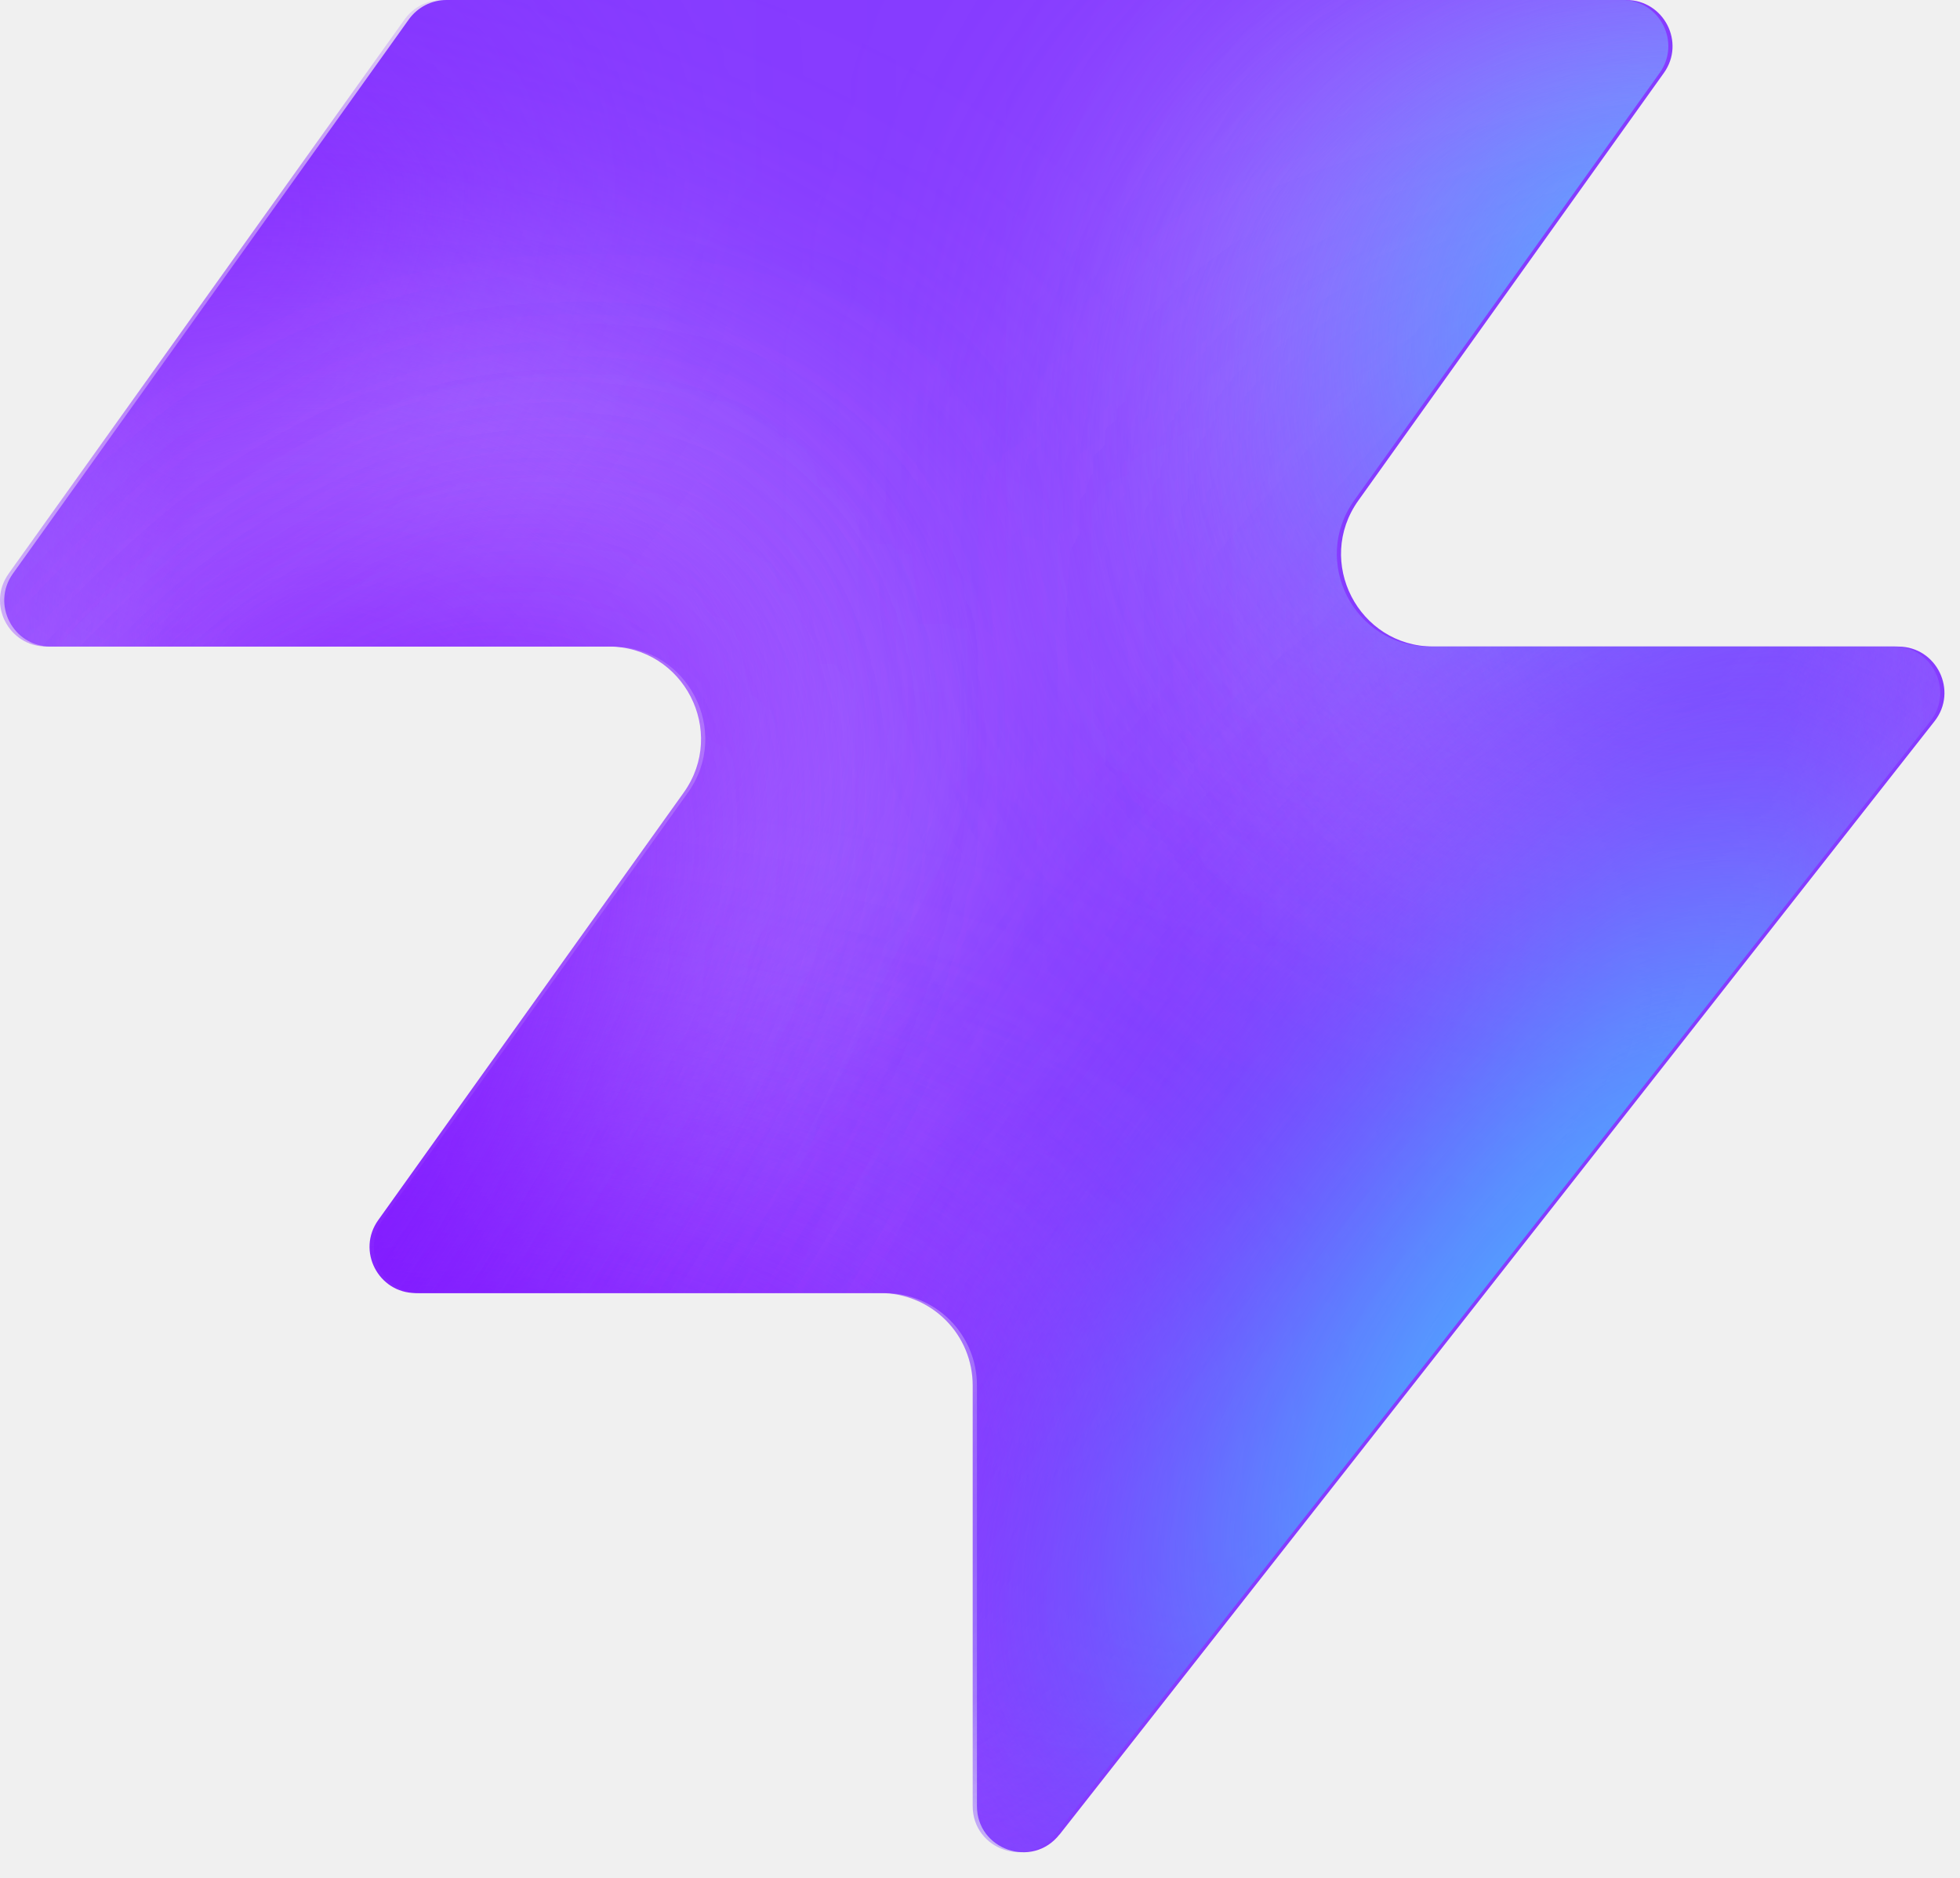
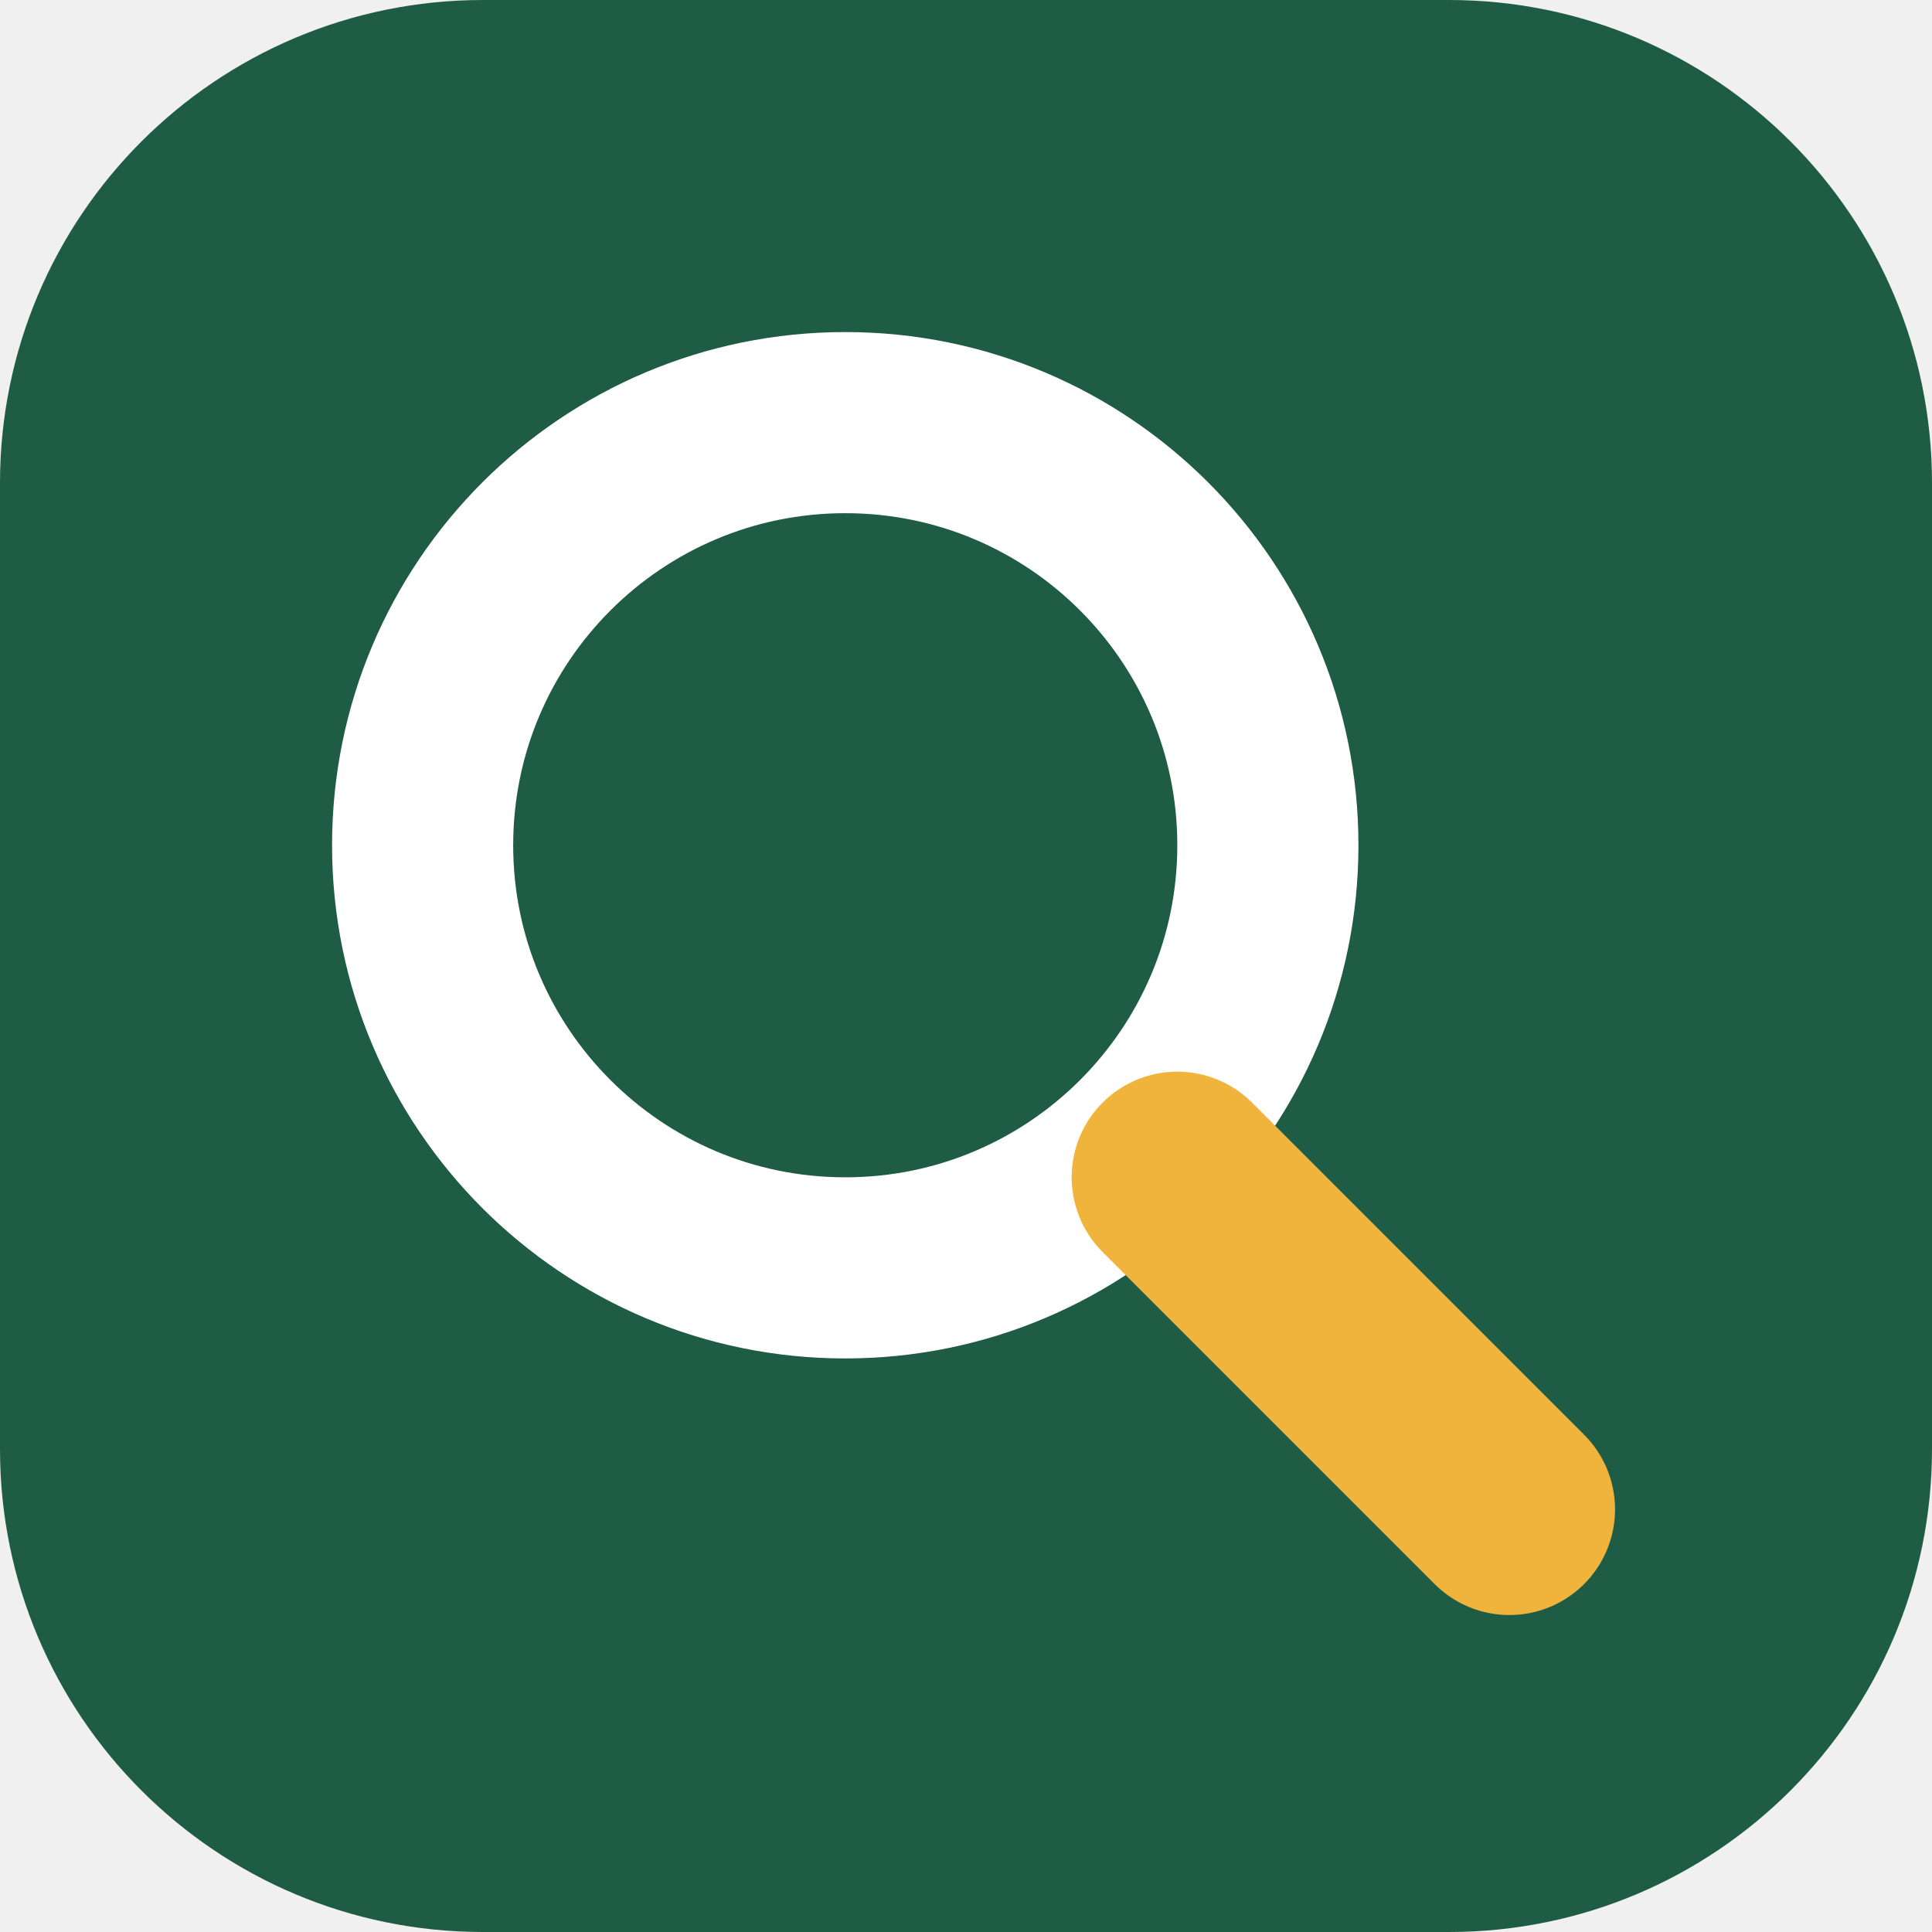
- <svg xmlns="http://www.w3.org/2000/svg" width="48" height="46" fill="none" viewBox="0 0 48 46">
-   <path fill="#863bff" d="M25.946 44.938c-.664.845-2.021.375-2.021-.698V33.937a2.26 2.26 0 0 0-2.262-2.262H10.287c-.92 0-1.456-1.04-.92-1.788l7.48-10.471c1.07-1.497 0-3.578-1.842-3.578H1.237c-.92 0-1.456-1.04-.92-1.788L10.013.474c.214-.297.556-.474.92-.474h28.894c.92 0 1.456 1.04.92 1.788l-7.48 10.471c-1.07 1.498 0 3.579 1.842 3.579h11.377c.943 0 1.473 1.088.89 1.83L25.947 44.94z" style="fill:#863bff;fill:color(display-p3 .525 .23 1);fill-opacity:1" />
-   <mask id="a" width="48" height="46" x="0" y="0" maskUnits="userSpaceOnUse" style="mask-type:alpha">
-     <path fill="#000" d="M25.842 44.938c-.664.844-2.021.375-2.021-.698V33.937a2.26 2.26 0 0 0-2.262-2.262H10.183c-.92 0-1.456-1.04-.92-1.788l7.48-10.471c1.07-1.498 0-3.579-1.842-3.579H1.133c-.92 0-1.456-1.04-.92-1.787L9.91.473c.214-.297.556-.474.92-.474h28.894c.92 0 1.456 1.04.92 1.788l-7.48 10.471c-1.07 1.498 0 3.578 1.842 3.578h11.377c.943 0 1.473 1.088.89 1.832L25.843 44.94z" style="fill:#000;fill-opacity:1" />
-   </mask>
-   <g mask="url(#a)">
-     <g filter="url(#b)">
-       <ellipse cx="5.508" cy="14.704" fill="#ede6ff" rx="5.508" ry="14.704" style="fill:#ede6ff;fill:color(display-p3 .927 .903 1);fill-opacity:1" transform="matrix(.00324 1 1 -.00324 -4.47 31.516)" />
-     </g>
-     <g filter="url(#c)">
-       <ellipse cx="10.399" cy="29.851" fill="#ede6ff" rx="10.399" ry="29.851" style="fill:#ede6ff;fill:color(display-p3 .927 .903 1);fill-opacity:1" transform="matrix(.00324 1 1 -.00324 -39.328 7.883)" />
-     </g>
-     <g filter="url(#d)">
-       <ellipse cx="5.508" cy="30.487" fill="#7e14ff" rx="5.508" ry="30.487" style="fill:#7e14ff;fill:color(display-p3 .492 .077 1);fill-opacity:1" transform="rotate(89.814 -25.913 -14.639)scale(1 -1)" />
-     </g>
-     <g filter="url(#e)">
-       <ellipse cx="5.508" cy="30.599" fill="#7e14ff" rx="5.508" ry="30.599" style="fill:#7e14ff;fill:color(display-p3 .492 .077 1);fill-opacity:1" transform="rotate(89.814 -32.644 -3.334)scale(1 -1)" />
-     </g>
-     <g filter="url(#f)">
-       <ellipse cx="5.508" cy="30.599" fill="#7e14ff" rx="5.508" ry="30.599" style="fill:#7e14ff;fill:color(display-p3 .492 .077 1);fill-opacity:1" transform="matrix(.00324 1 1 -.00324 -34.34 30.47)" />
-     </g>
-     <g filter="url(#g)">
-       <ellipse cx="14.072" cy="22.078" fill="#ede6ff" rx="14.072" ry="22.078" style="fill:#ede6ff;fill:color(display-p3 .927 .903 1);fill-opacity:1" transform="rotate(93.35 24.506 48.493)scale(-1 1)" />
-     </g>
-     <g filter="url(#h)">
-       <ellipse cx="3.47" cy="21.501" fill="#7e14ff" rx="3.47" ry="21.501" style="fill:#7e14ff;fill:color(display-p3 .492 .077 1);fill-opacity:1" transform="rotate(89.009 28.708 47.59)scale(-1 1)" />
-     </g>
-     <g filter="url(#i)">
-       <ellipse cx="3.47" cy="21.501" fill="#7e14ff" rx="3.47" ry="21.501" style="fill:#7e14ff;fill:color(display-p3 .492 .077 1);fill-opacity:1" transform="rotate(89.009 28.708 47.59)scale(-1 1)" />
-     </g>
-     <g filter="url(#j)">
-       <ellipse cx=".387" cy="8.972" fill="#7e14ff" rx="4.407" ry="29.108" style="fill:#7e14ff;fill:color(display-p3 .492 .077 1);fill-opacity:1" transform="rotate(39.51 .387 8.972)" />
-     </g>
-     <g filter="url(#k)">
-       <ellipse cx="47.523" cy="-6.092" fill="#7e14ff" rx="4.407" ry="29.108" style="fill:#7e14ff;fill:color(display-p3 .492 .077 1);fill-opacity:1" transform="rotate(37.892 47.523 -6.092)" />
-     </g>
-     <g filter="url(#l)">
-       <ellipse cx="41.412" cy="6.333" fill="#47bfff" rx="5.971" ry="9.665" style="fill:#47bfff;fill:color(display-p3 .28 .748 1);fill-opacity:1" transform="rotate(37.892 41.412 6.333)" />
-     </g>
-     <g filter="url(#m)">
-       <ellipse cx="-1.879" cy="38.332" fill="#7e14ff" rx="4.407" ry="29.108" style="fill:#7e14ff;fill:color(display-p3 .492 .077 1);fill-opacity:1" transform="rotate(37.892 -1.88 38.332)" />
-     </g>
-     <g filter="url(#n)">
-       <ellipse cx="-1.879" cy="38.332" fill="#7e14ff" rx="4.407" ry="29.108" style="fill:#7e14ff;fill:color(display-p3 .492 .077 1);fill-opacity:1" transform="rotate(37.892 -1.88 38.332)" />
-     </g>
-     <g filter="url(#o)">
-       <ellipse cx="35.651" cy="29.907" fill="#7e14ff" rx="4.407" ry="29.108" style="fill:#7e14ff;fill:color(display-p3 .492 .077 1);fill-opacity:1" transform="rotate(37.892 35.651 29.907)" />
-     </g>
-     <g filter="url(#p)">
-       <ellipse cx="38.418" cy="32.4" fill="#47bfff" rx="5.971" ry="15.297" style="fill:#47bfff;fill:color(display-p3 .28 .748 1);fill-opacity:1" transform="rotate(37.892 38.418 32.4)" />
-     </g>
-   </g>
-   <defs>
-     <filter id="b" width="60.045" height="41.654" x="-19.77" y="16.149" color-interpolation-filters="sRGB" filterUnits="userSpaceOnUse">
-       <feFlood flood-opacity="0" result="BackgroundImageFix" />
-       <feBlend in="SourceGraphic" in2="BackgroundImageFix" result="shape" />
-       <feGaussianBlur result="effect1_foregroundBlur_2002_17158" stdDeviation="7.659" />
-     </filter>
-     <filter id="c" width="90.34" height="51.437" x="-54.613" y="-7.533" color-interpolation-filters="sRGB" filterUnits="userSpaceOnUse">
-       <feFlood flood-opacity="0" result="BackgroundImageFix" />
-       <feBlend in="SourceGraphic" in2="BackgroundImageFix" result="shape" />
-       <feGaussianBlur result="effect1_foregroundBlur_2002_17158" stdDeviation="7.659" />
-     </filter>
-     <filter id="d" width="79.355" height="29.4" x="-49.64" y="2.03" color-interpolation-filters="sRGB" filterUnits="userSpaceOnUse">
-       <feFlood flood-opacity="0" result="BackgroundImageFix" />
-       <feBlend in="SourceGraphic" in2="BackgroundImageFix" result="shape" />
-       <feGaussianBlur result="effect1_foregroundBlur_2002_17158" stdDeviation="4.596" />
-     </filter>
-     <filter id="e" width="79.579" height="29.4" x="-45.045" y="20.029" color-interpolation-filters="sRGB" filterUnits="userSpaceOnUse">
-       <feFlood flood-opacity="0" result="BackgroundImageFix" />
-       <feBlend in="SourceGraphic" in2="BackgroundImageFix" result="shape" />
-       <feGaussianBlur result="effect1_foregroundBlur_2002_17158" stdDeviation="4.596" />
-     </filter>
-     <filter id="f" width="79.579" height="29.4" x="-43.513" y="21.178" color-interpolation-filters="sRGB" filterUnits="userSpaceOnUse">
-       <feFlood flood-opacity="0" result="BackgroundImageFix" />
-       <feBlend in="SourceGraphic" in2="BackgroundImageFix" result="shape" />
-       <feGaussianBlur result="effect1_foregroundBlur_2002_17158" stdDeviation="4.596" />
-     </filter>
-     <filter id="g" width="74.749" height="58.852" x="15.756" y="-17.901" color-interpolation-filters="sRGB" filterUnits="userSpaceOnUse">
-       <feFlood flood-opacity="0" result="BackgroundImageFix" />
-       <feBlend in="SourceGraphic" in2="BackgroundImageFix" result="shape" />
-       <feGaussianBlur result="effect1_foregroundBlur_2002_17158" stdDeviation="7.659" />
-     </filter>
-     <filter id="h" width="61.377" height="25.362" x="23.548" y="2.284" color-interpolation-filters="sRGB" filterUnits="userSpaceOnUse">
-       <feFlood flood-opacity="0" result="BackgroundImageFix" />
-       <feBlend in="SourceGraphic" in2="BackgroundImageFix" result="shape" />
-       <feGaussianBlur result="effect1_foregroundBlur_2002_17158" stdDeviation="4.596" />
-     </filter>
-     <filter id="i" width="61.377" height="25.362" x="23.548" y="2.284" color-interpolation-filters="sRGB" filterUnits="userSpaceOnUse">
-       <feFlood flood-opacity="0" result="BackgroundImageFix" />
-       <feBlend in="SourceGraphic" in2="BackgroundImageFix" result="shape" />
-       <feGaussianBlur result="effect1_foregroundBlur_2002_17158" stdDeviation="4.596" />
-     </filter>
-     <filter id="j" width="56.045" height="63.649" x="-27.636" y="-22.853" color-interpolation-filters="sRGB" filterUnits="userSpaceOnUse">
-       <feFlood flood-opacity="0" result="BackgroundImageFix" />
-       <feBlend in="SourceGraphic" in2="BackgroundImageFix" result="shape" />
-       <feGaussianBlur result="effect1_foregroundBlur_2002_17158" stdDeviation="4.596" />
-     </filter>
-     <filter id="k" width="54.814" height="64.646" x="20.116" y="-38.415" color-interpolation-filters="sRGB" filterUnits="userSpaceOnUse">
-       <feFlood flood-opacity="0" result="BackgroundImageFix" />
-       <feBlend in="SourceGraphic" in2="BackgroundImageFix" result="shape" />
-       <feGaussianBlur result="effect1_foregroundBlur_2002_17158" stdDeviation="4.596" />
-     </filter>
-     <filter id="l" width="33.541" height="35.313" x="24.641" y="-11.323" color-interpolation-filters="sRGB" filterUnits="userSpaceOnUse">
-       <feFlood flood-opacity="0" result="BackgroundImageFix" />
-       <feBlend in="SourceGraphic" in2="BackgroundImageFix" result="shape" />
-       <feGaussianBlur result="effect1_foregroundBlur_2002_17158" stdDeviation="4.596" />
-     </filter>
-     <filter id="m" width="54.814" height="64.646" x="-29.286" y="6.009" color-interpolation-filters="sRGB" filterUnits="userSpaceOnUse">
-       <feFlood flood-opacity="0" result="BackgroundImageFix" />
-       <feBlend in="SourceGraphic" in2="BackgroundImageFix" result="shape" />
-       <feGaussianBlur result="effect1_foregroundBlur_2002_17158" stdDeviation="4.596" />
-     </filter>
-     <filter id="n" width="54.814" height="64.646" x="-29.286" y="6.009" color-interpolation-filters="sRGB" filterUnits="userSpaceOnUse">
-       <feFlood flood-opacity="0" result="BackgroundImageFix" />
-       <feBlend in="SourceGraphic" in2="BackgroundImageFix" result="shape" />
-       <feGaussianBlur result="effect1_foregroundBlur_2002_17158" stdDeviation="4.596" />
-     </filter>
-     <filter id="o" width="54.814" height="64.646" x="8.244" y="-2.416" color-interpolation-filters="sRGB" filterUnits="userSpaceOnUse">
-       <feFlood flood-opacity="0" result="BackgroundImageFix" />
-       <feBlend in="SourceGraphic" in2="BackgroundImageFix" result="shape" />
-       <feGaussianBlur result="effect1_foregroundBlur_2002_17158" stdDeviation="4.596" />
-     </filter>
-     <filter id="p" width="39.409" height="43.623" x="18.713" y="10.588" color-interpolation-filters="sRGB" filterUnits="userSpaceOnUse">
-       <feFlood flood-opacity="0" result="BackgroundImageFix" />
-       <feBlend in="SourceGraphic" in2="BackgroundImageFix" result="shape" />
-       <feGaussianBlur result="effect1_foregroundBlur_2002_17158" stdDeviation="4.596" />
-     </filter>
-   </defs>
+ <svg xmlns="http://www.w3.org/2000/svg" viewBox="0 0 32 32">
+   <rect width="32" height="32" rx="8" fill="#1f5c45" />
+   <circle cx="14" cy="14" r="7" fill="none" stroke="#fff" stroke-width="3" />
+   <path d="M19.5 19.5 25 25" stroke="#f0b43c" stroke-width="3.5" stroke-linecap="round" />
</svg>
